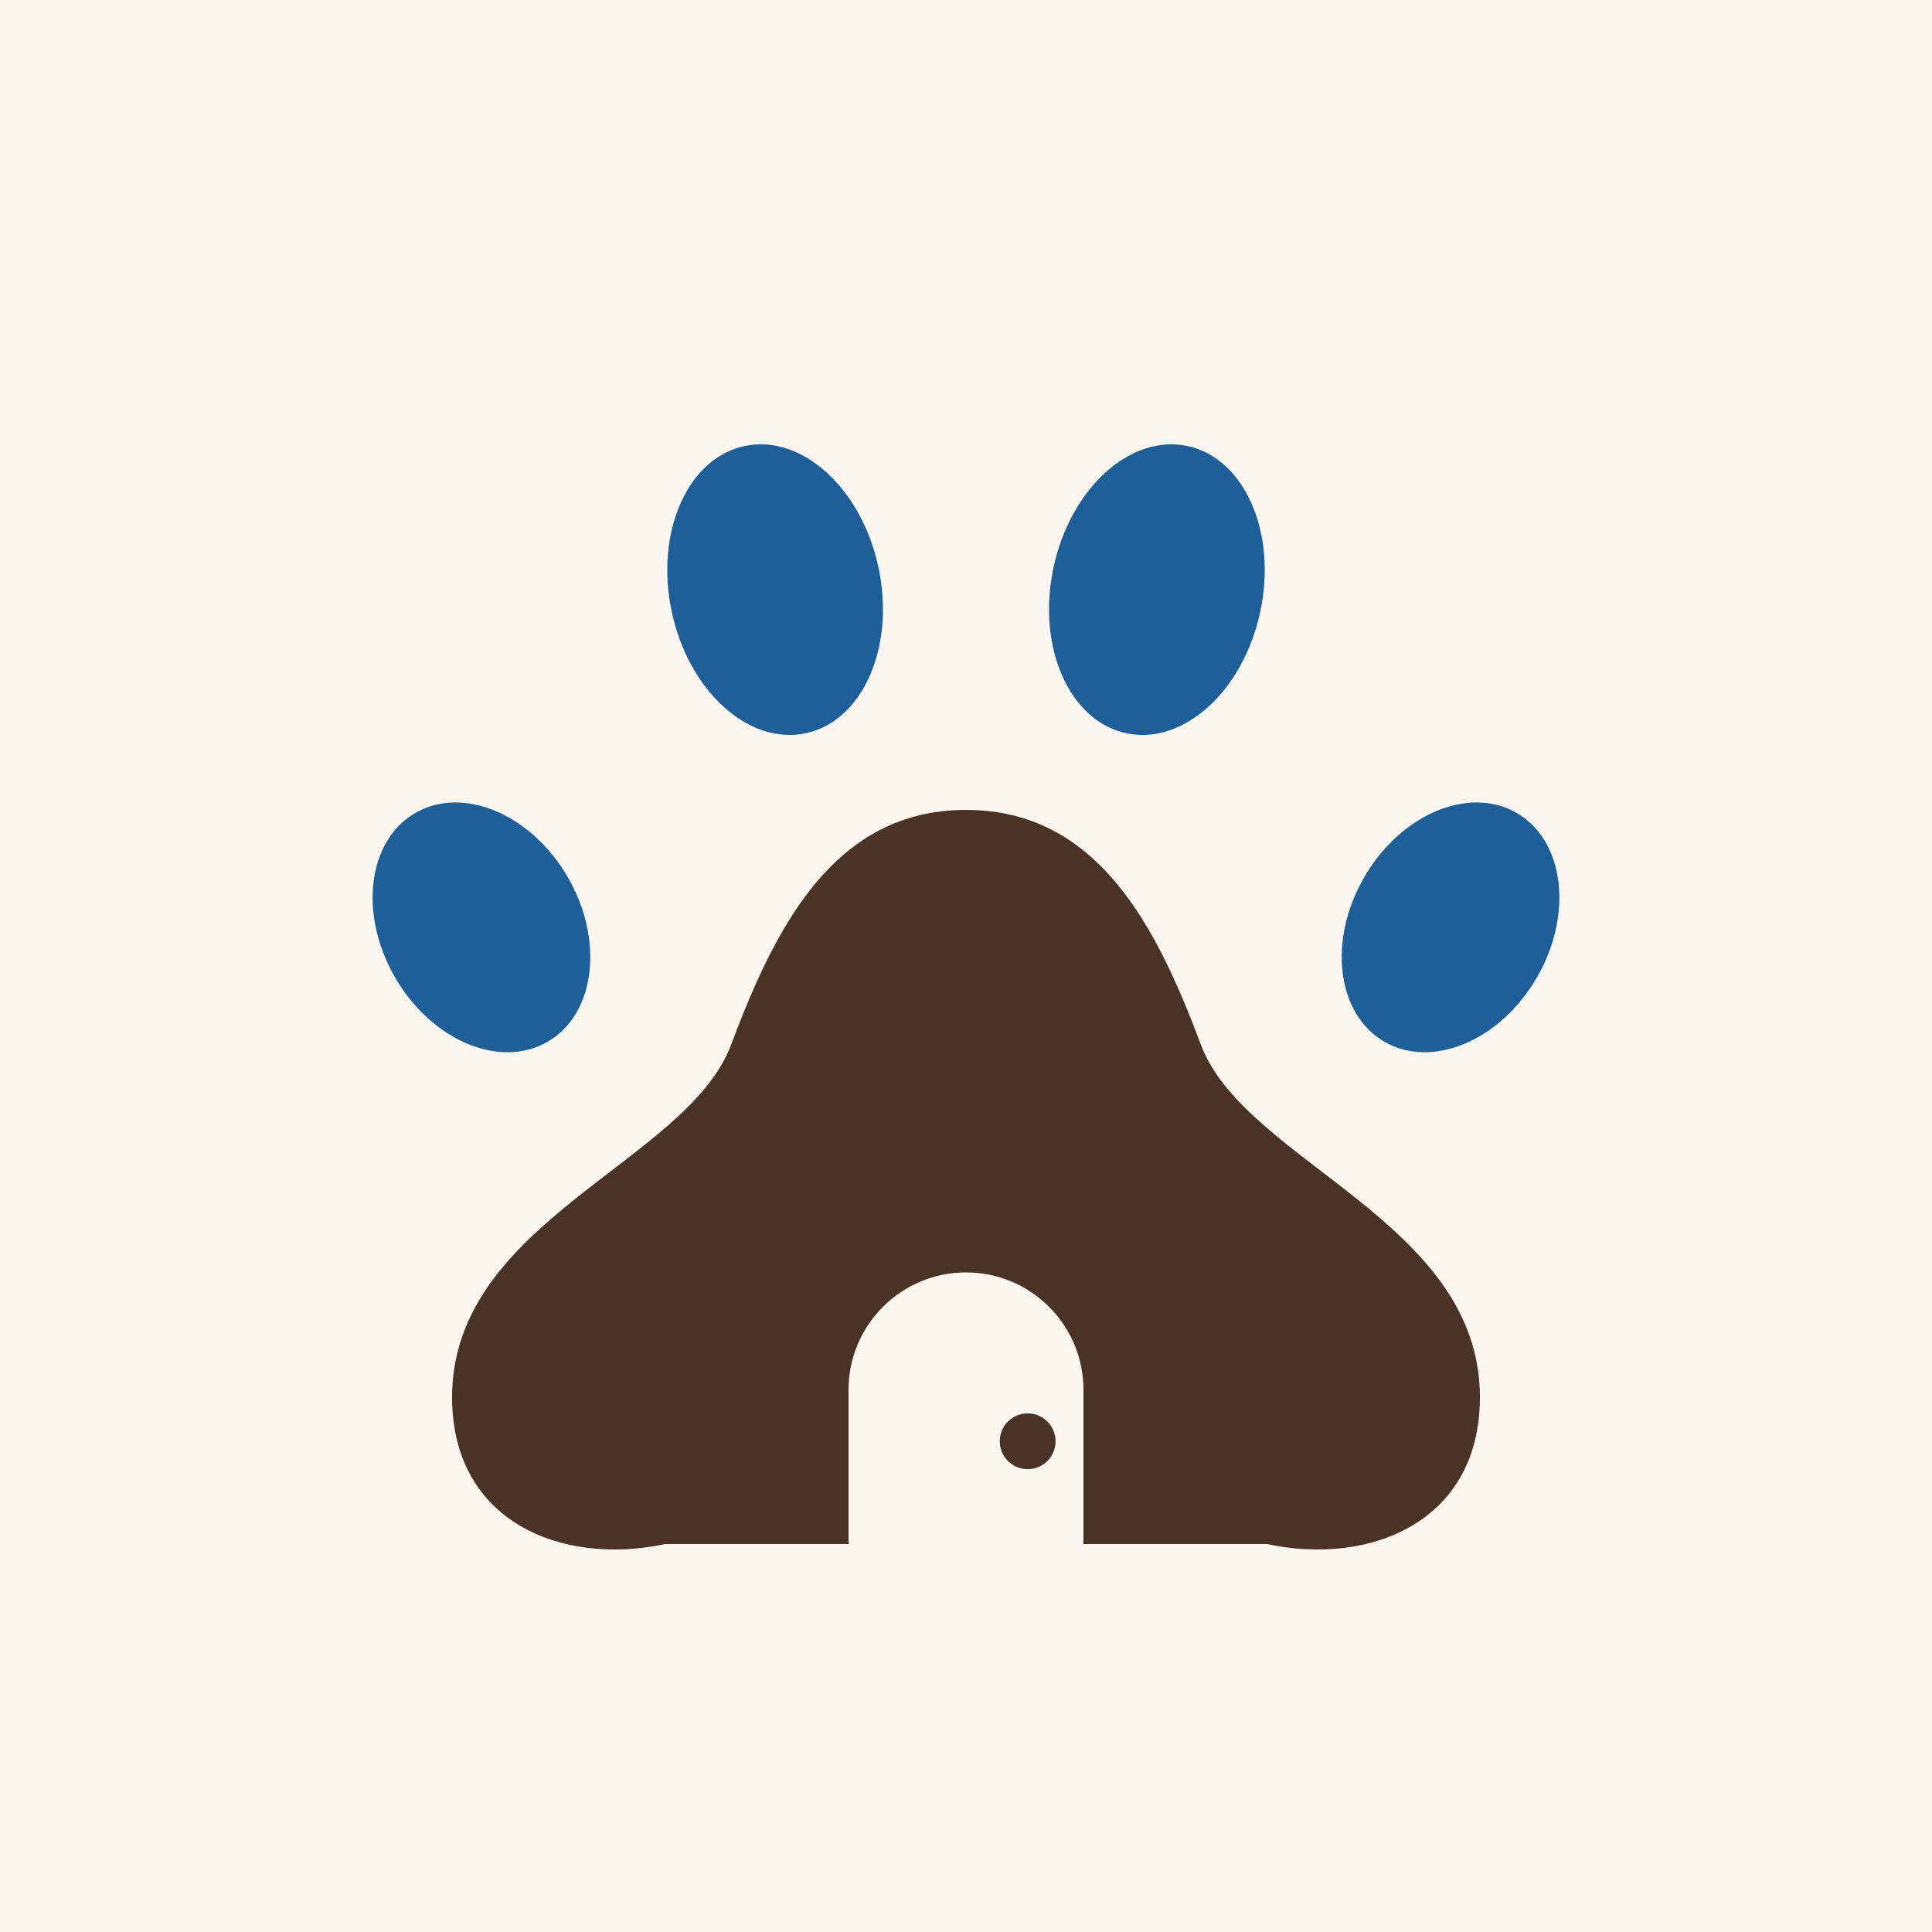
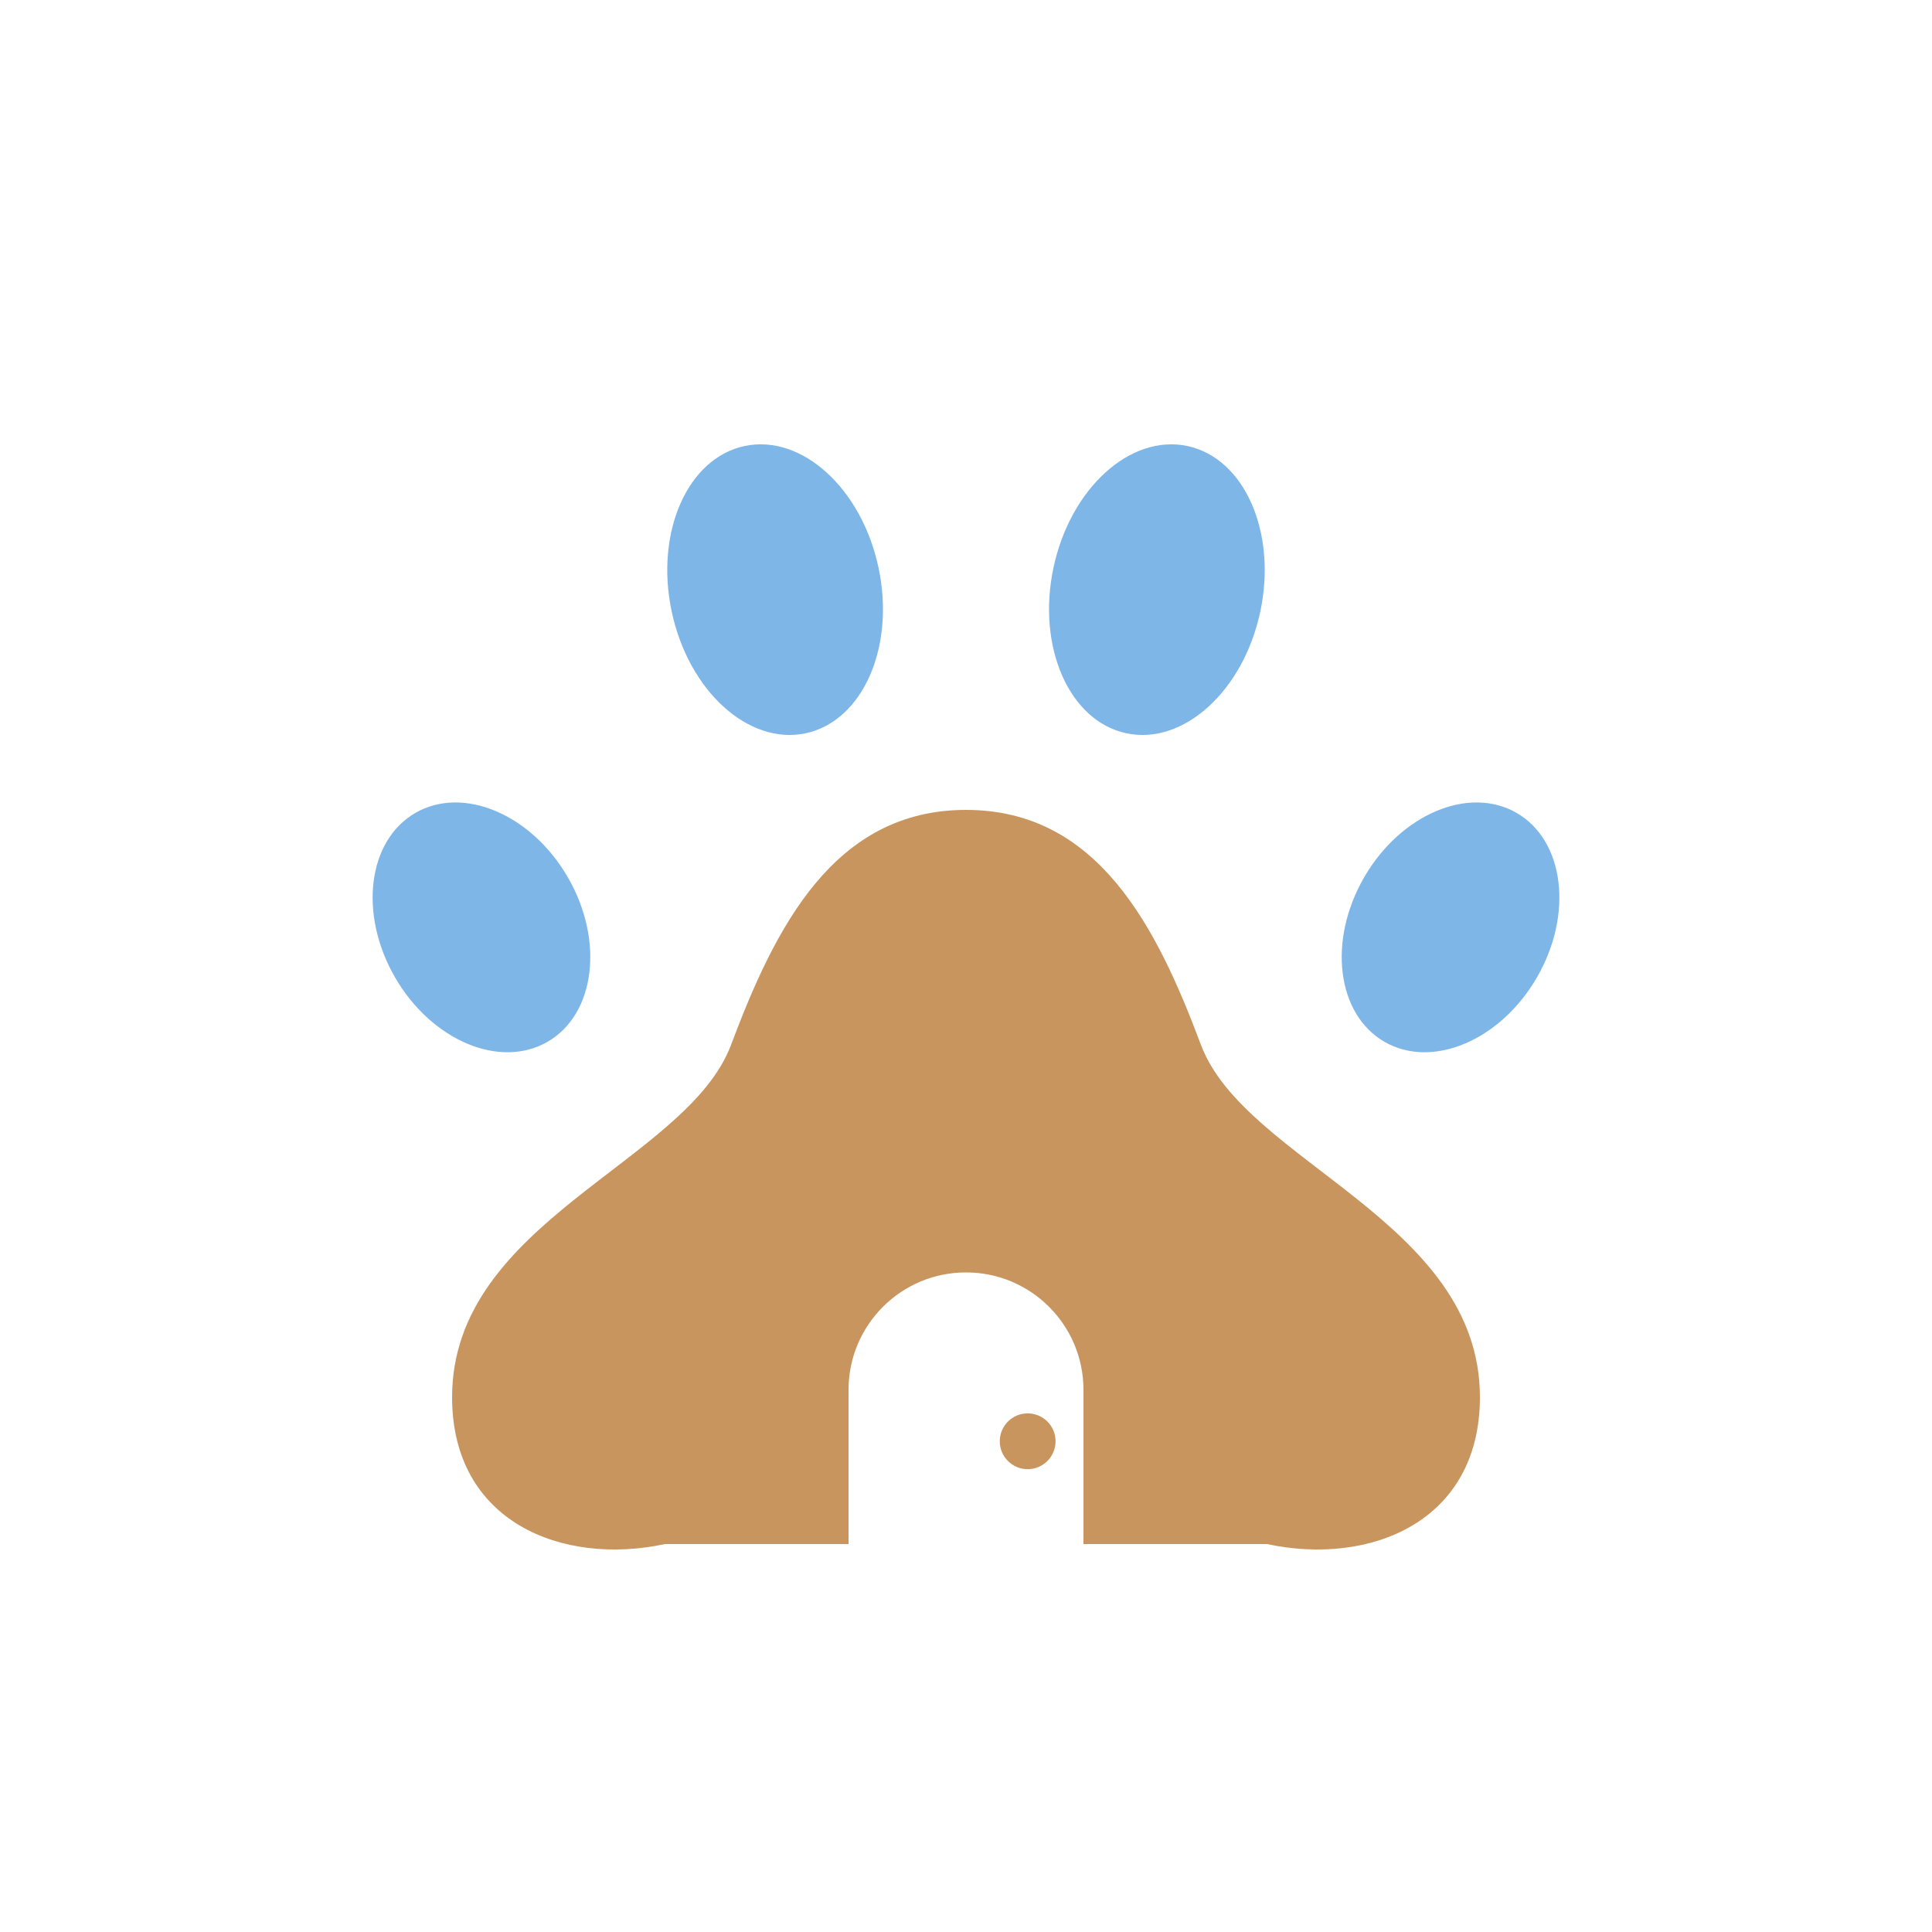
<svg xmlns="http://www.w3.org/2000/svg" viewBox="0 0 100 100">
-   <rect width="100" height="100" fill="#fbf6ef" />
+   <rect width="100" height="100" fill="#ffffff" />
  <g transform="translate(12 10) scale(.76)">
-     <g fill="#1f5f99">
+     <g fill="#7fb6e8">
      <ellipse cx="17" cy="50" rx="6.8" ry="9" transform="rotate(-30 17 50)" />
      <ellipse cx="37" cy="27" rx="7.2" ry="10" transform="rotate(-12 37 27)" />
      <ellipse cx="63" cy="27" rx="7.2" ry="10" transform="rotate(12 63 27)" />
      <ellipse cx="83" cy="50" rx="6.8" ry="9" transform="rotate(30 83 50)" />
    </g>
-     <path d="M50 42C41 42 37 50 34 58C31 66 15 70 15 82C15 90.5 22.5 93.5 29.5 92L42 92L42 81.5A8 8 0 0 1 58 81.5L58 92L70.5 92C77.5 93.5 85 90.5 85 82C85 70 69 66 66 58C63 50 59 42 50 42Z" fill="#4a3324" />
-     <circle cx="54.2" cy="85" r="1.9" fill="#4a3324" />
+     <path d="M50 42C41 42 37 50 34 58C31 66 15 70 15 82C15 90.5 22.5 93.5 29.5 92L42 92L42 81.5A8 8 0 0 1 58 81.5L58 92L70.5 92C77.5 93.5 85 90.5 85 82C85 70 69 66 66 58C63 50 59 42 50 42Z" fill="#c9955f" />
+     <circle cx="54.2" cy="85" r="1.9" fill="#c9955f" />
  </g>
</svg>
